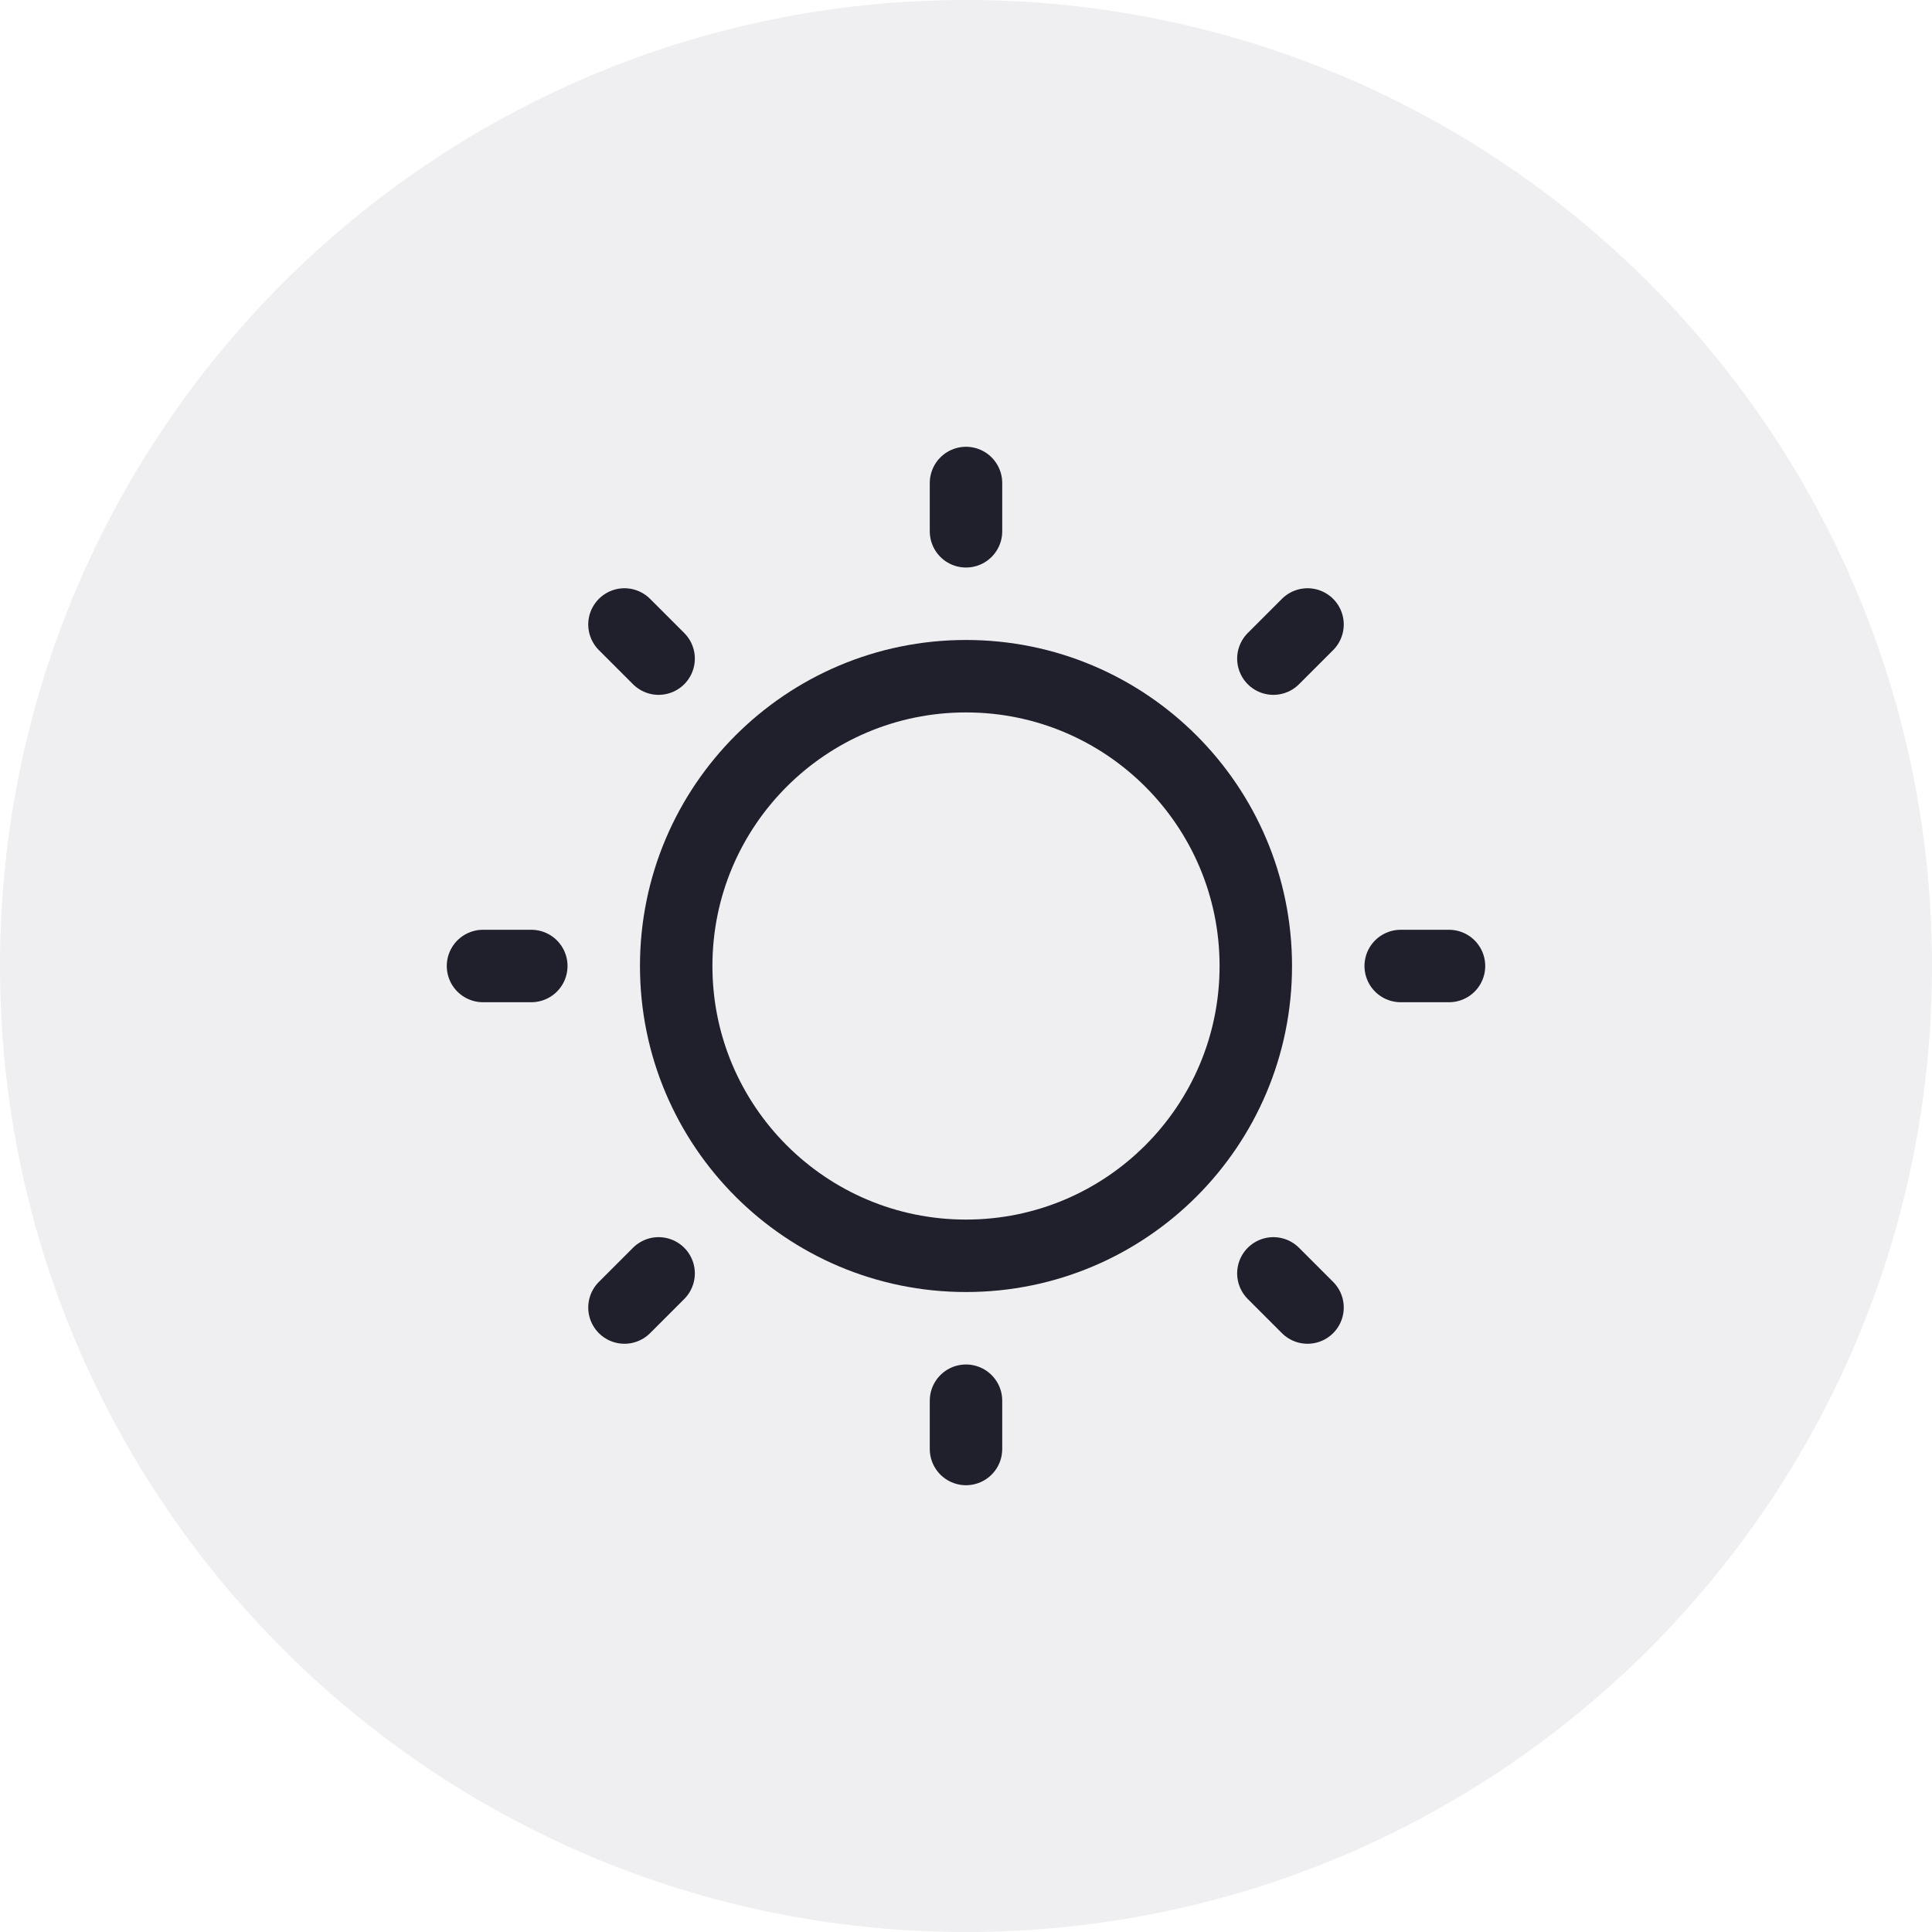
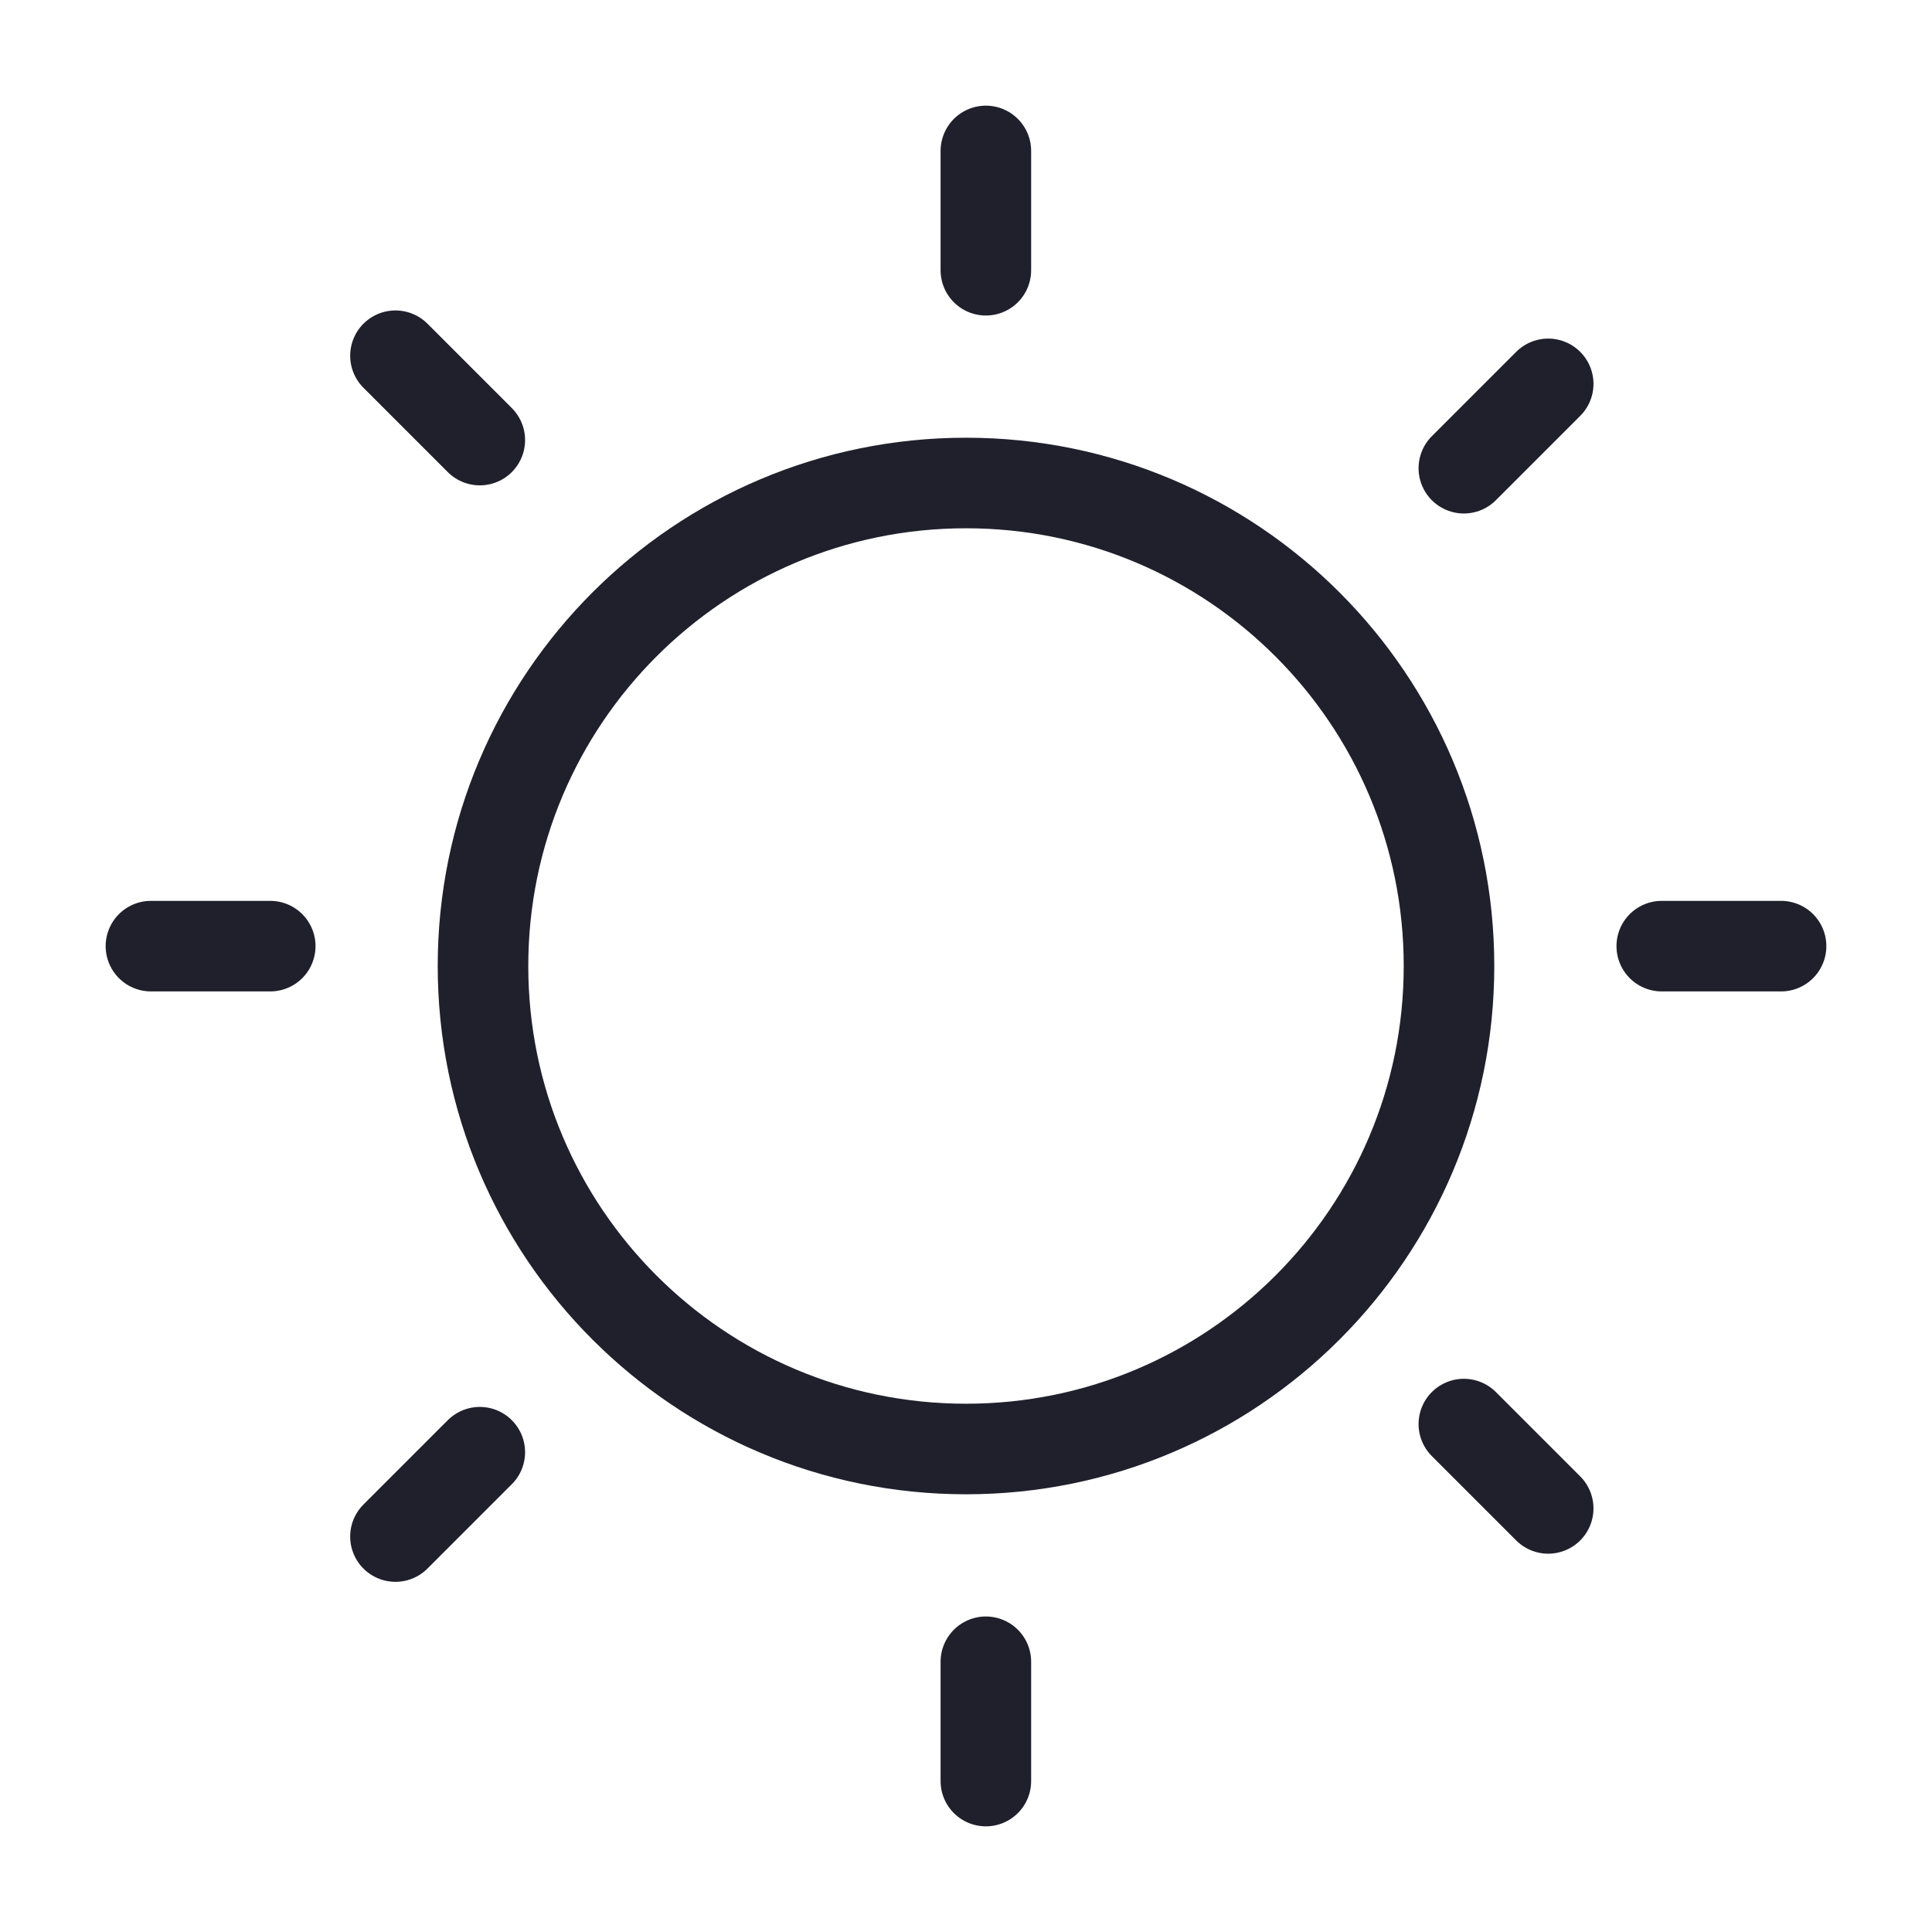
- <svg xmlns="http://www.w3.org/2000/svg" width="40" height="40" viewBox="0 0 40 40" fill="none">
-   <rect width="40" height="40" rx="20" fill="#EFEFF2" />
-   <circle cx="20" cy="20" r="6" stroke="#20202D" stroke-width="1.5" />
-   <path d="M20 11V10" stroke="#20202D" stroke-width="1.5" stroke-linecap="round" />
-   <path d="M20 30L20 29" stroke="#20202D" stroke-width="1.5" stroke-linecap="round" />
-   <path d="M29 20L30 20" stroke="#20202D" stroke-width="1.5" stroke-linecap="round" />
-   <path d="M10 20H11" stroke="#20202D" stroke-width="1.5" stroke-linecap="round" />
-   <path d="M26.364 13.636L27.071 12.929" stroke="#20202D" stroke-width="1.5" stroke-linecap="round" />
-   <path d="M12.929 27.071L13.636 26.364" stroke="#20202D" stroke-width="1.5" stroke-linecap="round" />
-   <path d="M26.364 26.364L27.071 27.071" stroke="#20202D" stroke-width="1.5" stroke-linecap="round" />
-   <path d="M12.929 12.929L13.636 13.636" stroke="#20202D" stroke-width="1.5" stroke-linecap="round" />
+ <svg xmlns="http://www.w3.org/2000/svg" width="32" height="32" viewBox="0 0 32 32" fill="none">
+   <circle cx="16" cy="16" r="8" stroke="#20202D" stroke-width="1.5" />
+   <path d="M16.329 4.476V2.5" stroke="#20202D" stroke-width="1.5" stroke-linecap="round" />
+   <path d="M16.329 29.5L16.329 27.524" stroke="#20202D" stroke-width="1.5" stroke-linecap="round" />
+   <path d="M27.524 15.671L29.5 15.671" stroke="#20202D" stroke-width="1.5" stroke-linecap="round" />
+   <path d="M2.5 15.671H4.476" stroke="#20202D" stroke-width="1.5" stroke-linecap="round" />
+   <path d="M24.246 7.755L25.643 6.358" stroke="#20202D" stroke-width="1.5" stroke-linecap="round" />
+   <path d="M6.55 25.45L7.947 24.053" stroke="#20202D" stroke-width="1.5" stroke-linecap="round" />
+   <path d="M24.246 23.587L25.643 24.984" stroke="#20202D" stroke-width="1.5" stroke-linecap="round" />
+   <path d="M6.55 5.892L7.947 7.289" stroke="#20202D" stroke-width="1.5" stroke-linecap="round" />
</svg>
